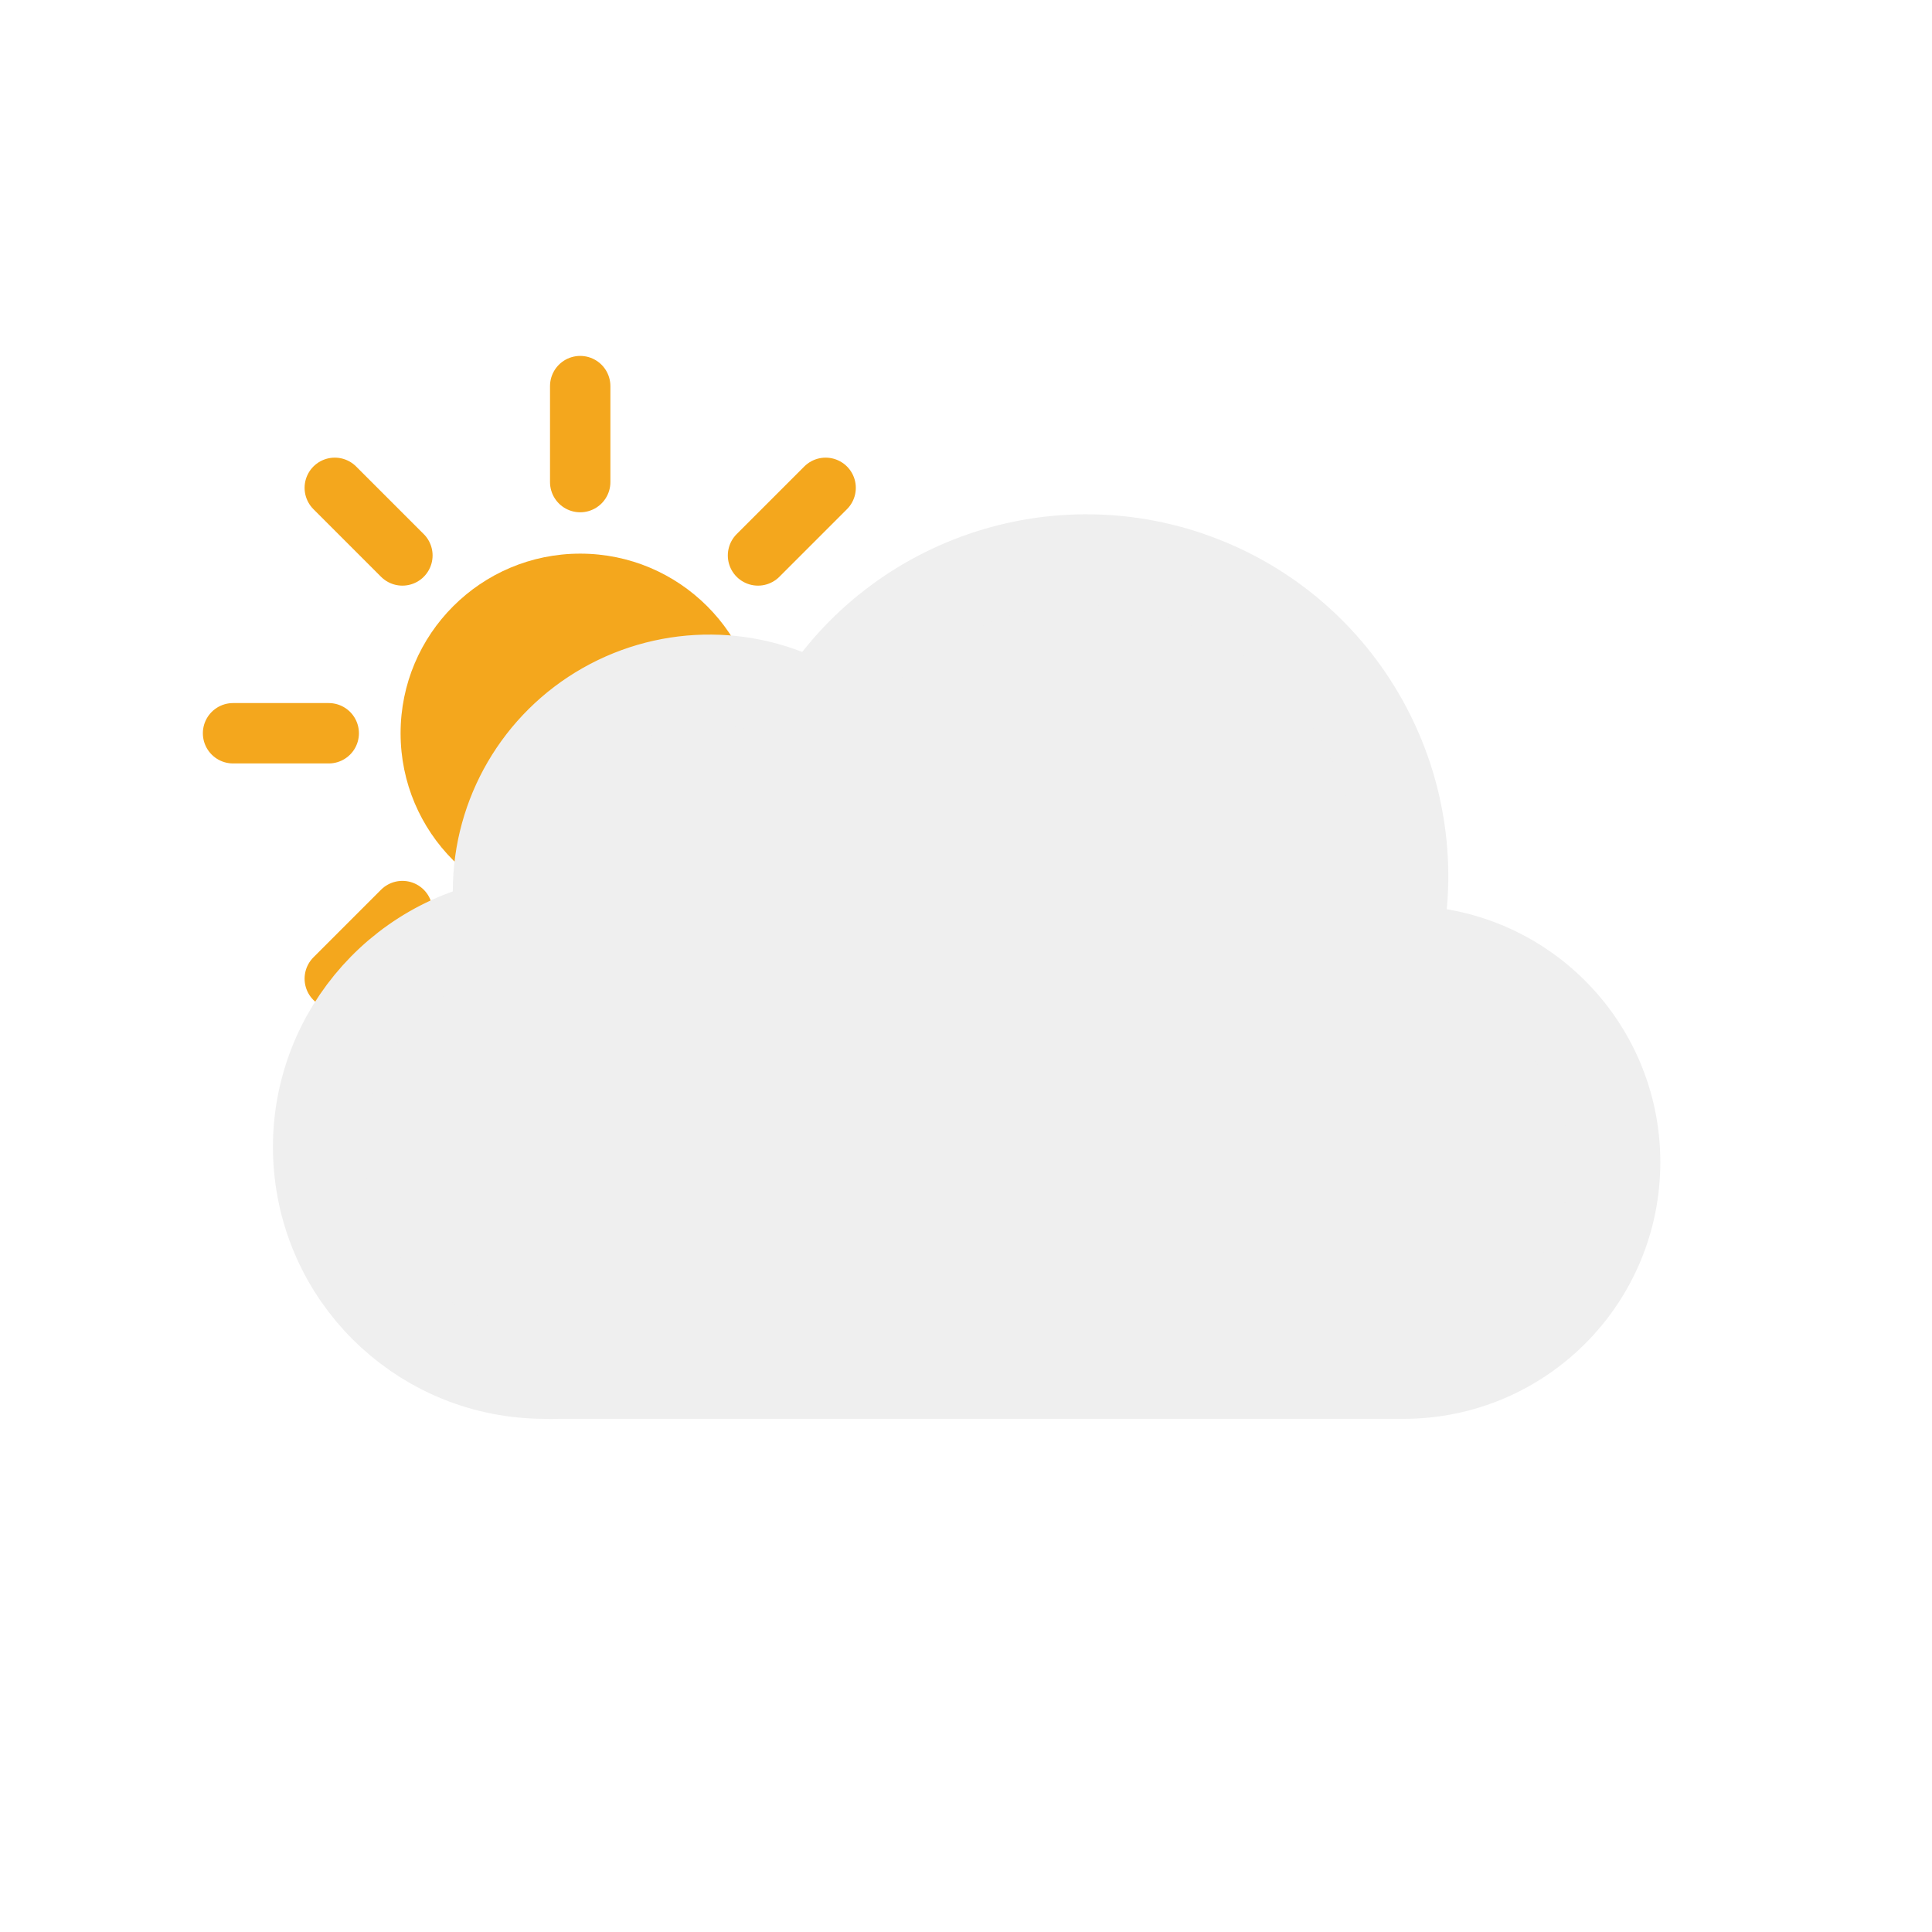
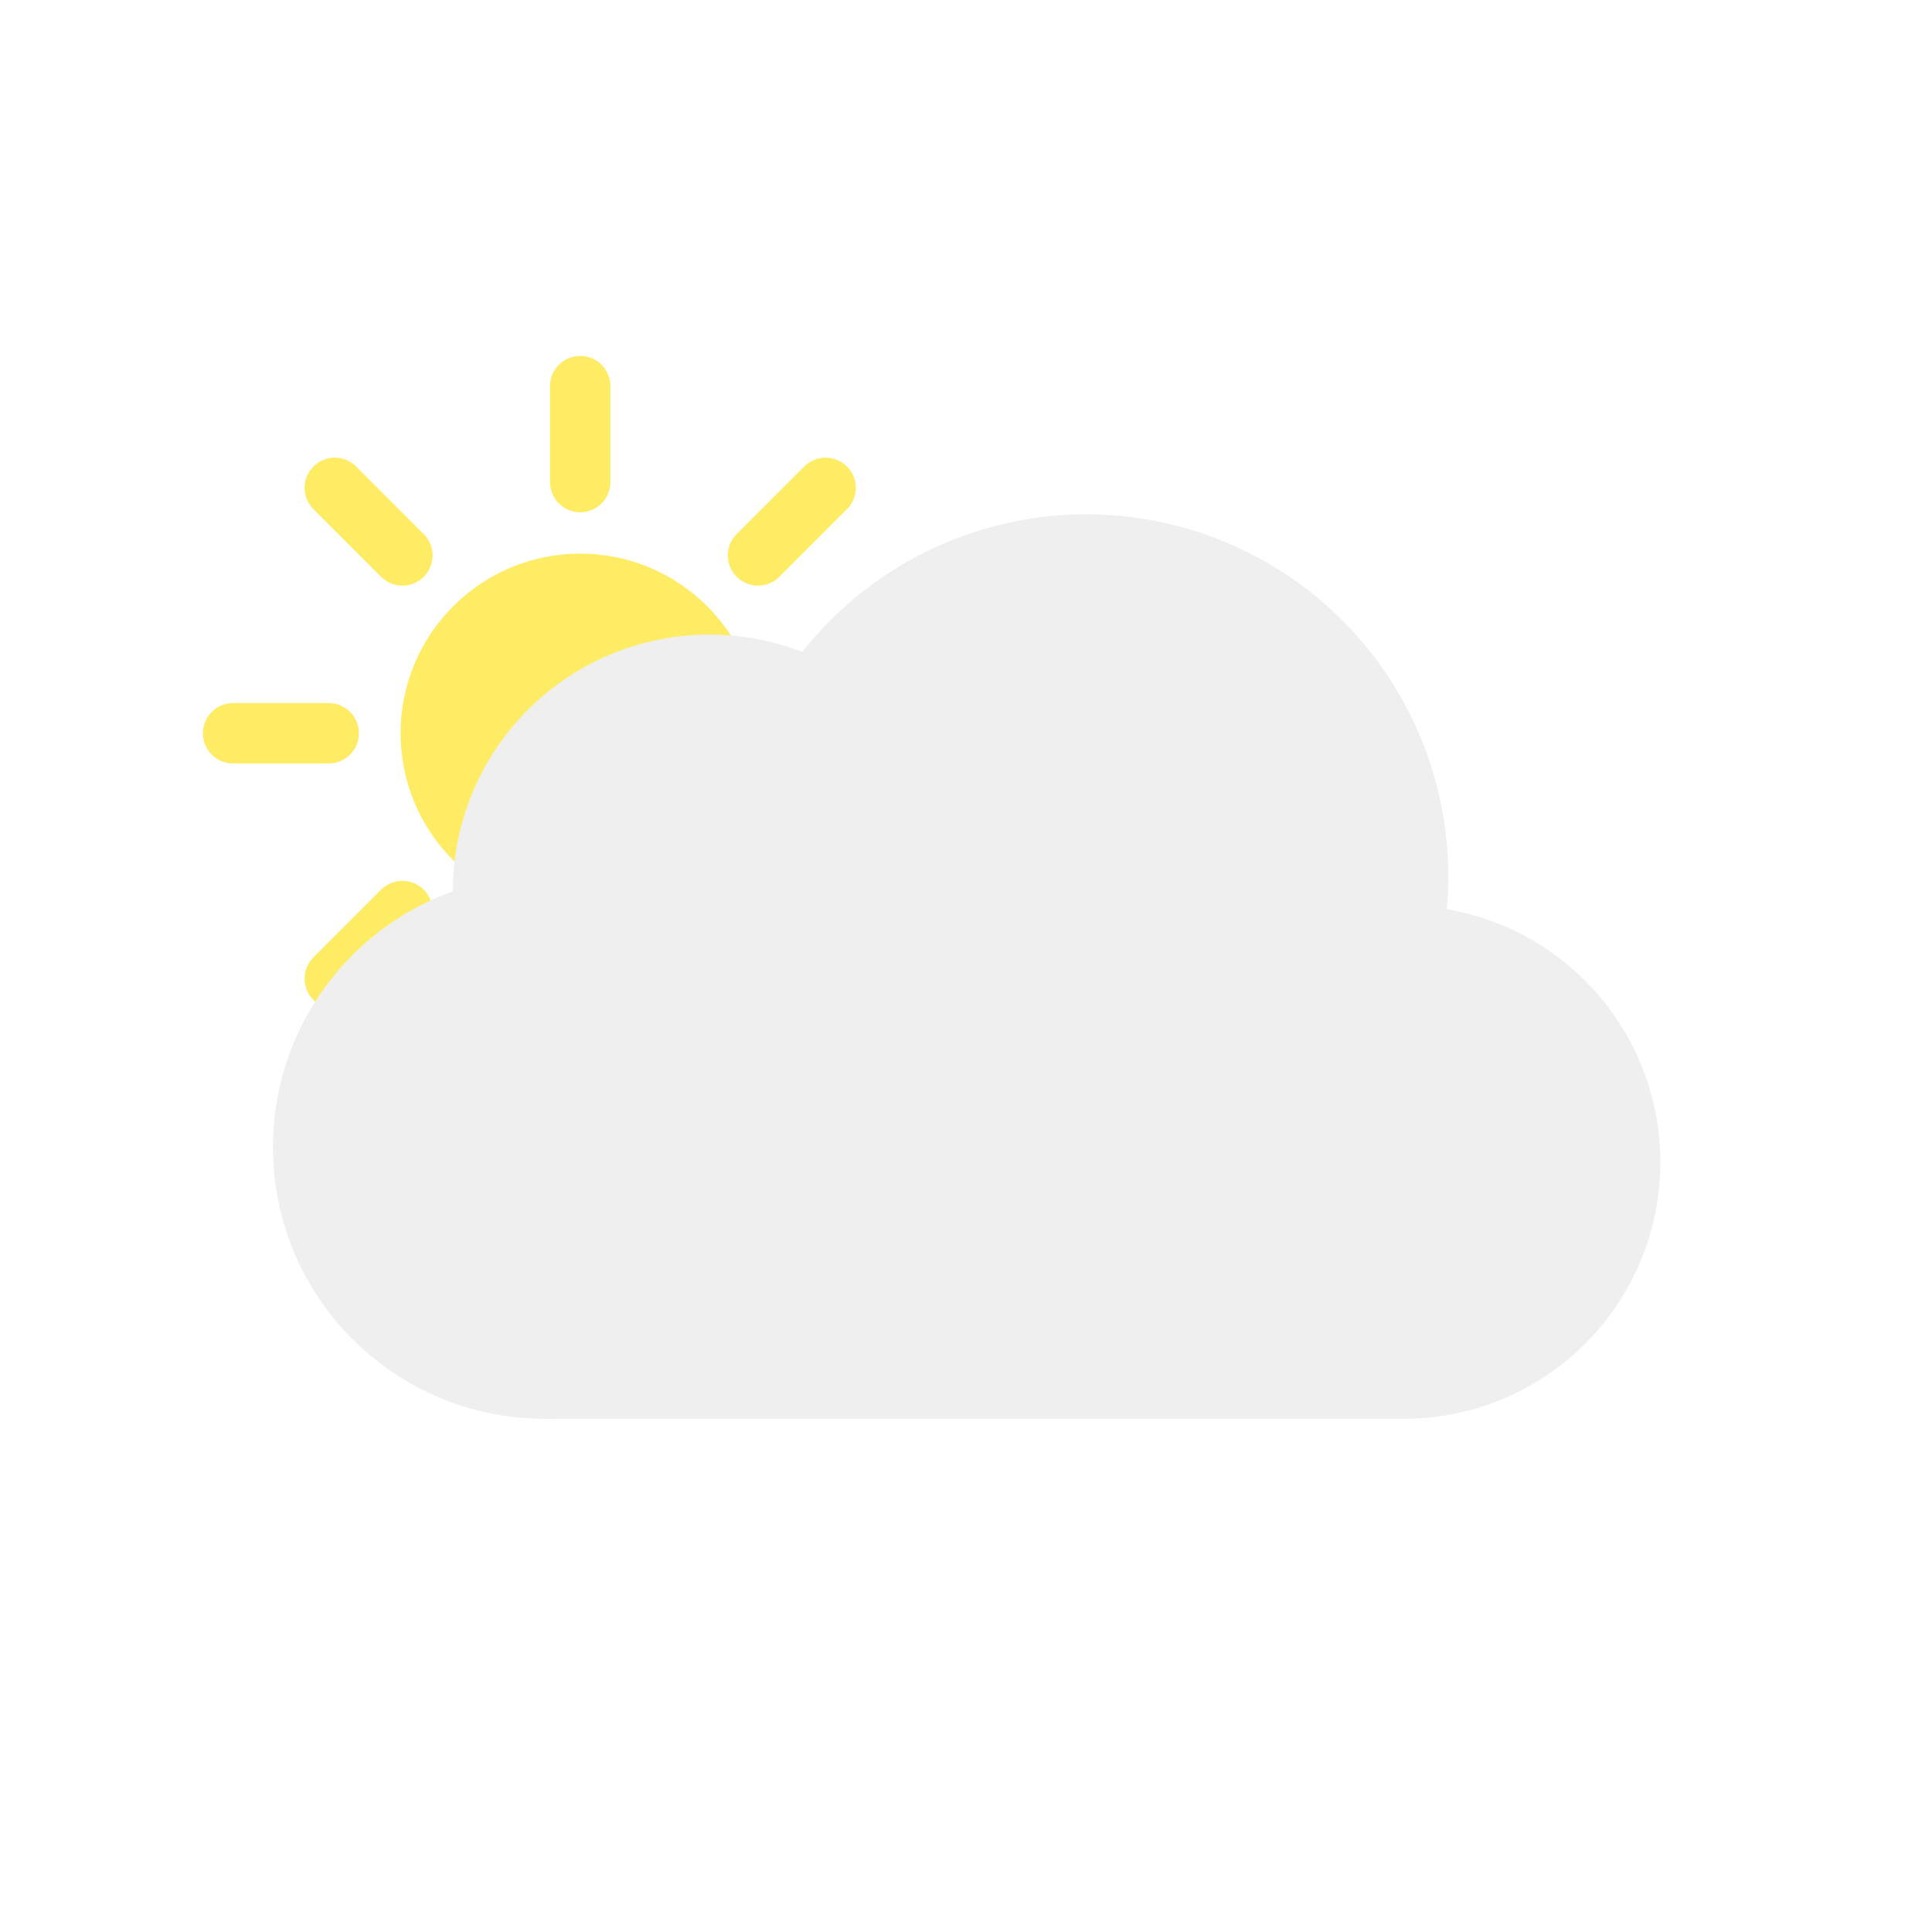
<svg xmlns="http://www.w3.org/2000/svg" viewBox="0 0 64 64">
  <defs>
    <clipPath id="a">
      <polygon points="10.55 34.21 6.72 30.79 4.72 24.79 5.72 17.79 9.72 12.79 14.72 9.79 20.72 9.79 25.72 10.79 28.72 13.79 31.28 18.15 26.72 22.79 21.72 22.79 16.72 27.79 16.72 30.79 10.55 34.21" fill="none" />
    </clipPath>
  </defs>
  <g clip-path="url(#a)">
    <g>
-       <circle cx="19.22" cy="24.29" r="5.95" fill="#f4a71d" />
-       <line x1="19.22" y1="15.97" x2="19.22" y2="12.79" fill="none" stroke="#f4a71d" stroke-linecap="round" stroke-miterlimit="10" stroke-width="2" />
-       <line x1="19.22" y1="35.79" x2="19.22" y2="32.62" fill="none" stroke="#f4a71d" stroke-linecap="round" stroke-miterlimit="10" stroke-width="2" />
-       <line x1="25.11" y1="18.4" x2="27.35" y2="16.16" fill="none" stroke="#f4a71d" stroke-linecap="round" stroke-miterlimit="10" stroke-width="2" />
-       <line x1="11.09" y1="32.42" x2="13.33" y2="30.18" fill="none" stroke="#f4a71d" stroke-linecap="round" stroke-miterlimit="10" stroke-width="2" />
-       <line x1="13.33" y1="18.4" x2="11.09" y2="16.16" fill="none" stroke="#f4a71d" stroke-linecap="round" stroke-miterlimit="10" stroke-width="2" />
-       <line x1="27.35" y1="32.42" x2="25.11" y2="30.18" fill="none" stroke="#f4a71d" stroke-linecap="round" stroke-miterlimit="10" stroke-width="2" />
-       <line x1="10.89" y1="24.29" x2="7.72" y2="24.29" fill="none" stroke="#f4a71d" stroke-linecap="round" stroke-miterlimit="10" stroke-width="2" />
-       <line x1="30.72" y1="24.29" x2="27.55" y2="24.29" fill="none" stroke="#f4a71d" stroke-linecap="round" stroke-miterlimit="10" stroke-width="2" />
+       <circle cx="19.22" cy="24.29" r="5.95" fill="#ffec65" />
+       <line x1="19.22" y1="15.97" x2="19.22" y2="12.79" fill="none" stroke="#ffec65" stroke-linecap="round" stroke-miterlimit="10" stroke-width="2" />
+       <line x1="19.22" y1="35.79" x2="19.22" y2="32.62" fill="none" stroke="#ffec65" stroke-linecap="round" stroke-miterlimit="10" stroke-width="2" />
+       <line x1="25.11" y1="18.4" x2="27.35" y2="16.16" fill="none" stroke="#ffec65" stroke-linecap="round" stroke-miterlimit="10" stroke-width="2" />
+       <line x1="11.09" y1="32.42" x2="13.33" y2="30.18" fill="none" stroke="#ffec65" stroke-linecap="round" stroke-miterlimit="10" stroke-width="2" />
+       <line x1="13.33" y1="18.4" x2="11.09" y2="16.16" fill="none" stroke="#ffec65" stroke-linecap="round" stroke-miterlimit="10" stroke-width="2" />
+       <line x1="27.35" y1="32.42" x2="25.11" y2="30.18" fill="none" stroke="#ffec65" stroke-linecap="round" stroke-miterlimit="10" stroke-width="2" />
+       <line x1="10.89" y1="24.29" x2="7.72" y2="24.29" fill="none" stroke="#ffec65" stroke-linecap="round" stroke-miterlimit="10" stroke-width="2" />
+       <line x1="30.72" y1="24.29" x2="27.55" y2="24.29" fill="none" stroke="#ffec65" stroke-linecap="round" stroke-miterlimit="10" stroke-width="2" />
      <animateTransform attributeName="transform" type="rotate" from="0 19.22 24.293" to="360 19.22 24.293" dur="45s" repeatCount="indefinite" />
    </g>
  </g>
  <path d="M46.5,31.5l-.32,0a10.49,10.49,0,0,0-19.11-8,7,7,0,0,0-10.57,6,7.21,7.21,0,0,0,.1,1.14A7.5,7.5,0,0,0,18,45.5a4.19,4.19,0,0,0,.5,0v0h28a7,7,0,0,0,0-14Z" fill="#efefef" stroke="#efefef" stroke-miterlimit="10" stroke-width="3" />
</svg>
